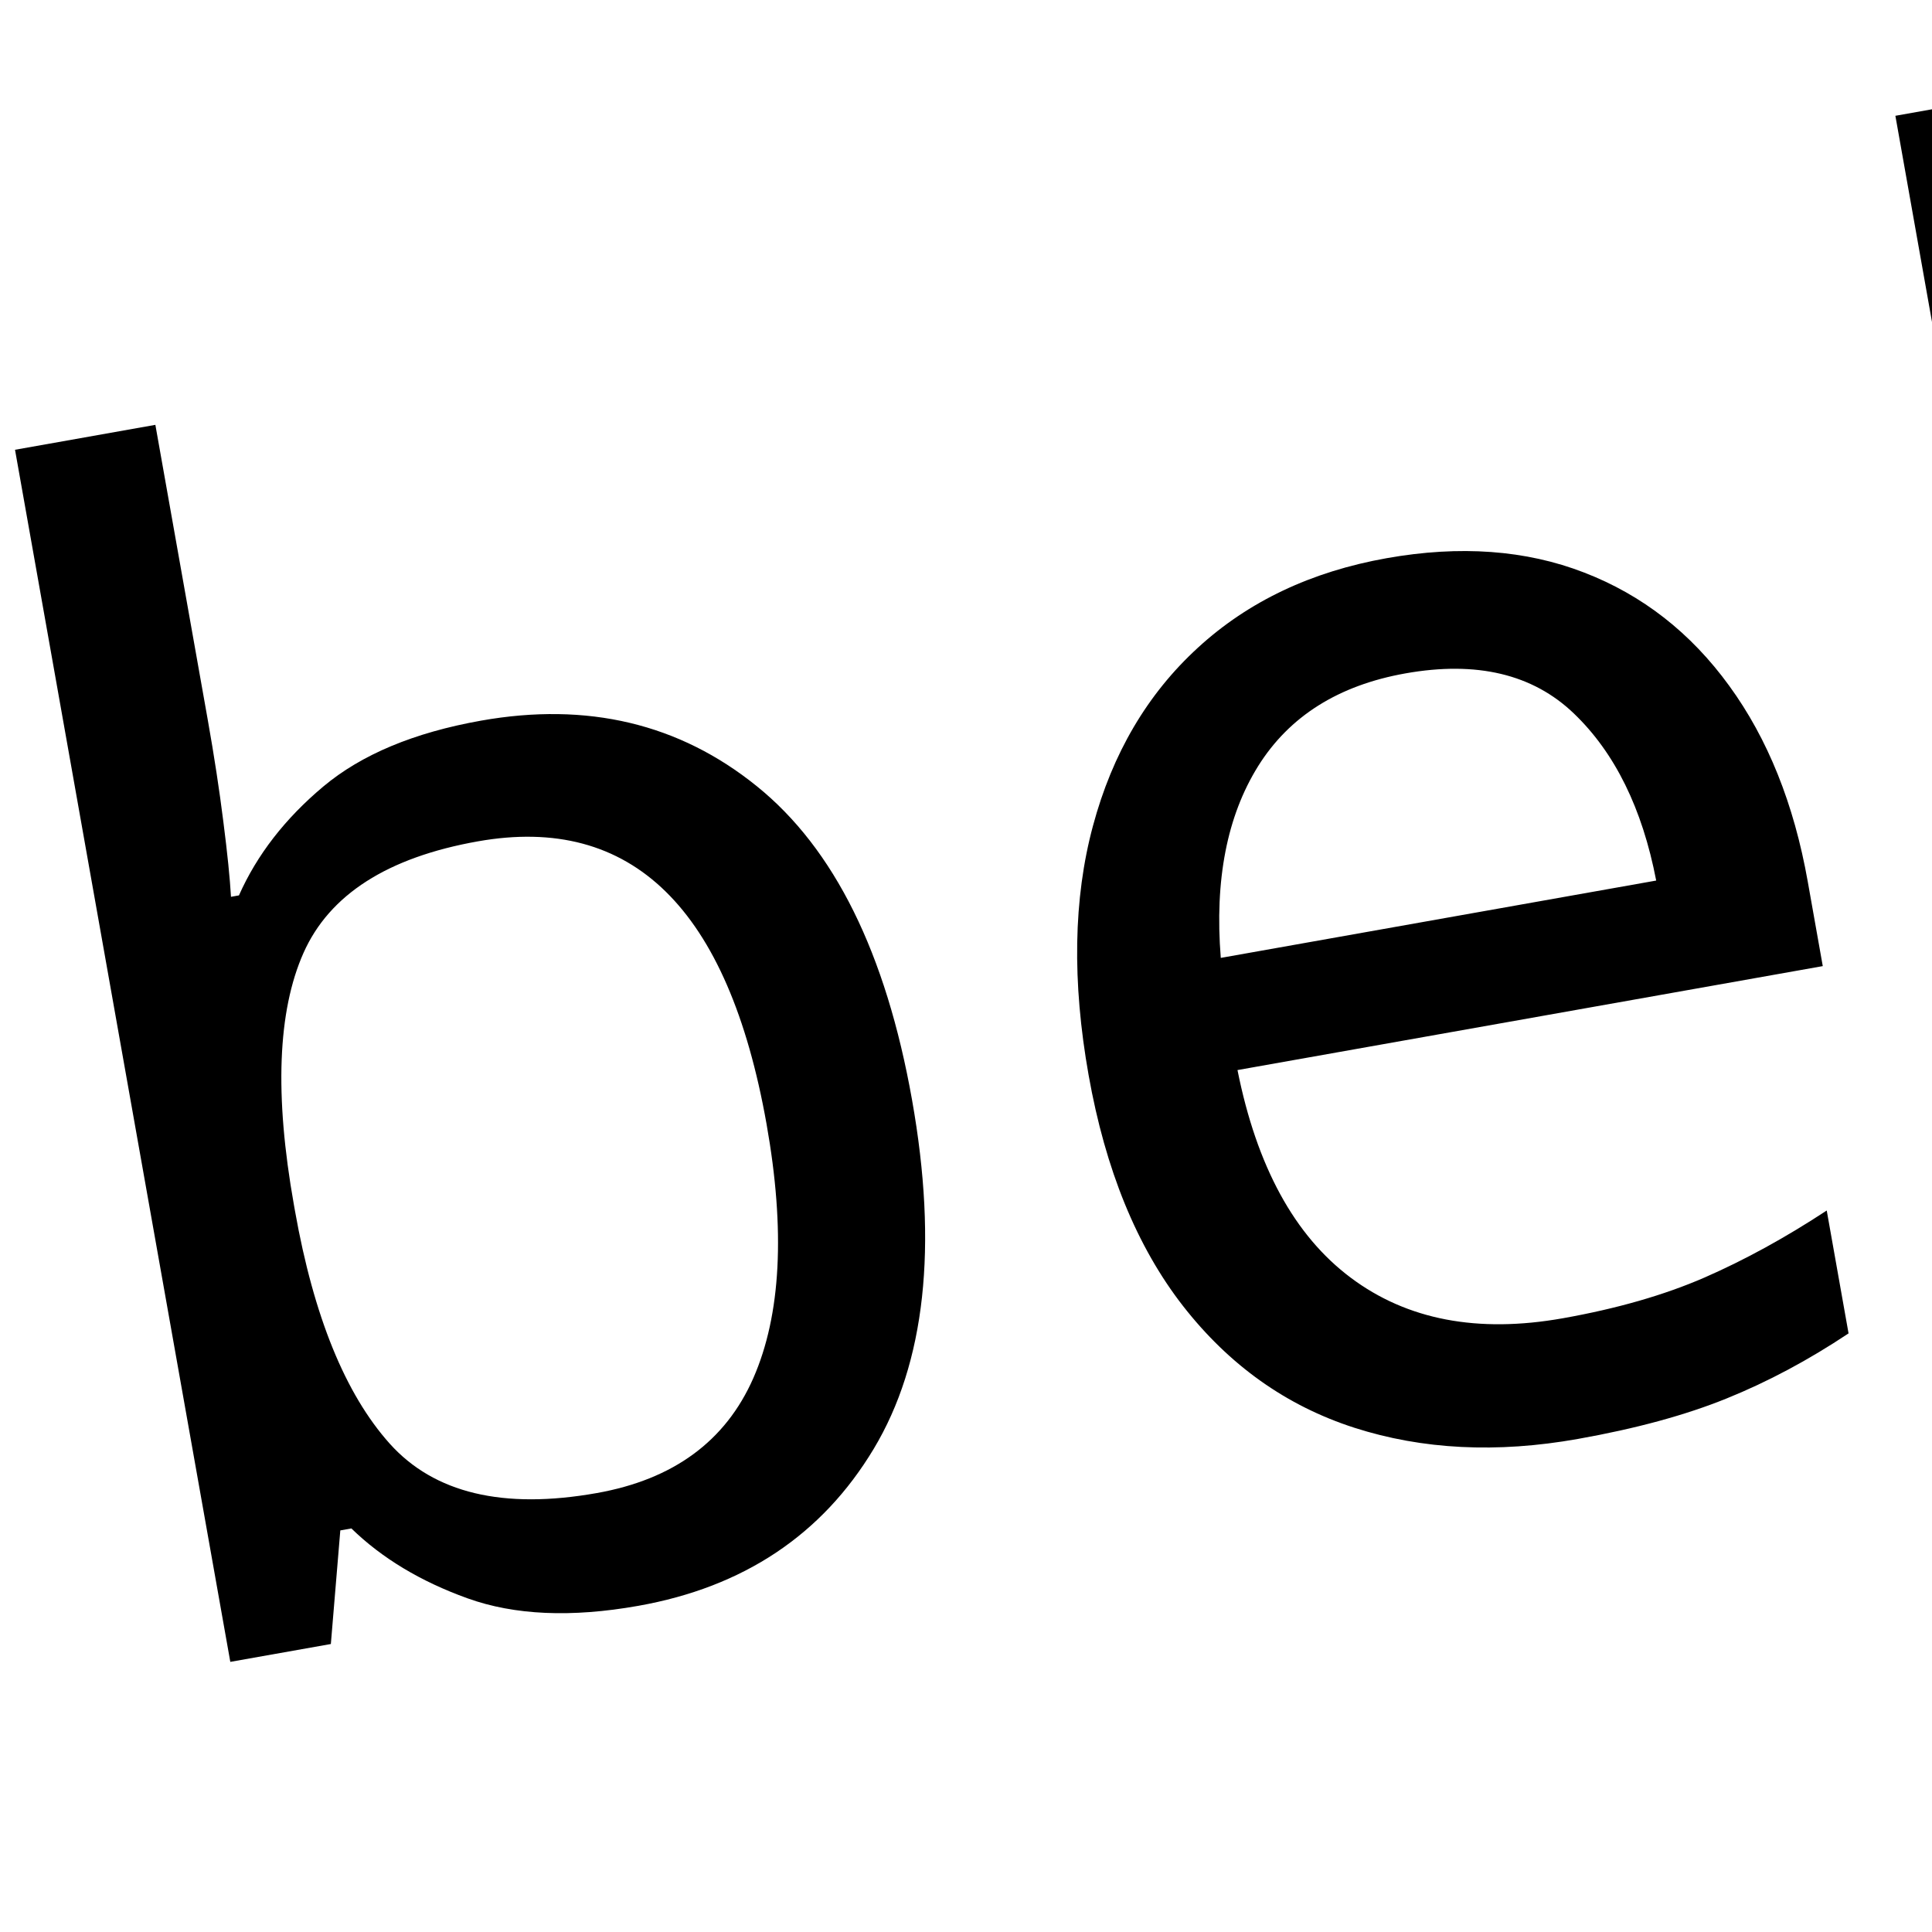
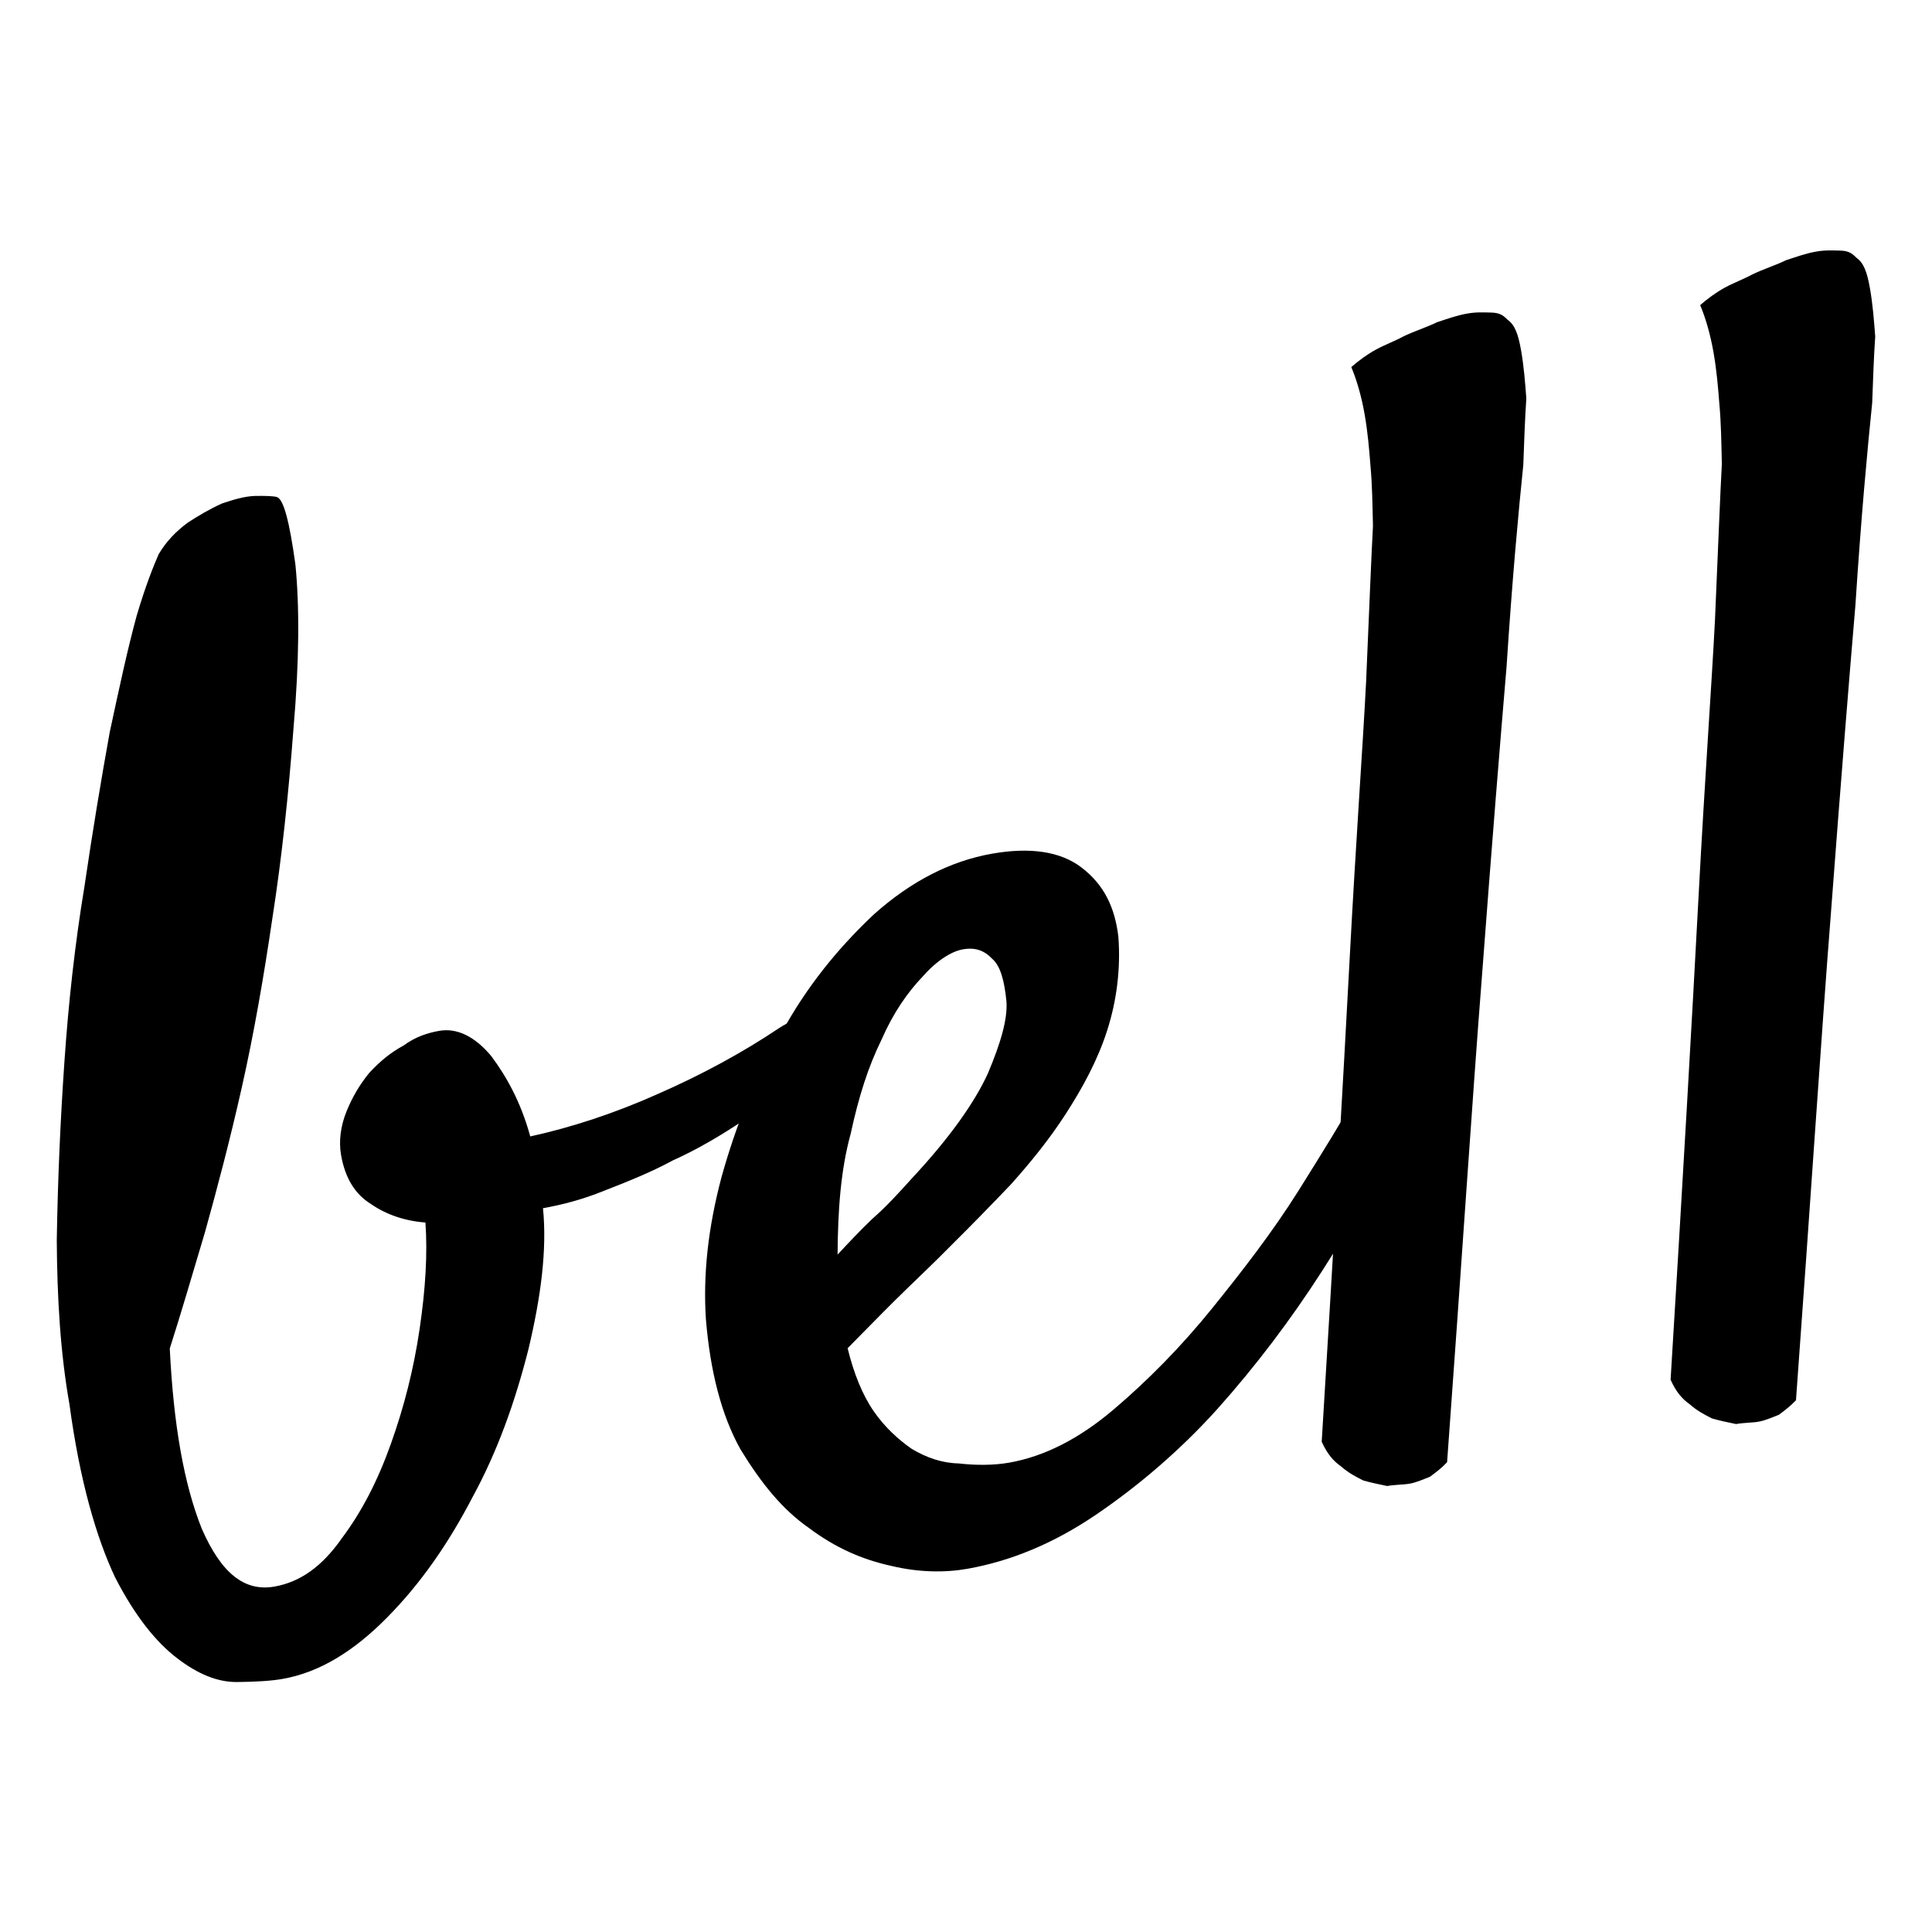
<svg xmlns="http://www.w3.org/2000/svg" width="100%" height="100%" viewBox="0 0 300 300" version="1.1" xml:space="preserve" style="fill-rule:evenodd;clip-rule:evenodd;stroke-linejoin:round;stroke-miterlimit:2;">
  <g transform="matrix(1.71983,-0.305468,0.305468,1.71983,-121.569,-66.9887)">
-     <text x="43.906px" y="198.969px" style="font-family: Satisfy;font-size:144px;">bell</text>
+     <g transform="matrix(144,0,0,144,43.906,198.969)">
+       <path d="M0.224,-0.56C0.214,-0.521 0.203,-0.483 0.191,-0.448C0.179,-0.412 0.167,-0.379 0.154,-0.348C0.141,-0.317 0.128,-0.289 0.116,-0.264C0.103,-0.238 0.092,-0.216 0.082,-0.197C0.076,-0.15 0.076,-0.113 0.082,-0.084C0.089,-0.055 0.101,-0.041 0.12,-0.041C0.136,-0.041 0.151,-0.048 0.166,-0.063C0.181,-0.077 0.194,-0.094 0.206,-0.115C0.218,-0.136 0.228,-0.158 0.236,-0.182C0.244,-0.206 0.249,-0.227 0.251,-0.246C0.239,-0.249 0.228,-0.255 0.22,-0.263C0.211,-0.271 0.207,-0.282 0.207,-0.296C0.207,-0.305 0.21,-0.314 0.215,-0.322C0.22,-0.33 0.226,-0.337 0.233,-0.343C0.241,-0.349 0.248,-0.353 0.257,-0.356C0.265,-0.36 0.273,-0.361 0.28,-0.361C0.291,-0.361 0.301,-0.354 0.309,-0.34C0.316,-0.326 0.322,-0.309 0.324,-0.287C0.35,-0.288 0.378,-0.292 0.406,-0.299C0.435,-0.306 0.462,-0.315 0.487,-0.326C0.494,-0.329 0.5,-0.33 0.505,-0.329C0.509,-0.328 0.513,-0.325 0.514,-0.321C0.516,-0.317 0.516,-0.313 0.514,-0.308C0.512,-0.303 0.508,-0.299 0.502,-0.297C0.487,-0.288 0.472,-0.281 0.456,-0.274C0.44,-0.267 0.424,-0.261 0.408,-0.257C0.393,-0.252 0.378,-0.249 0.363,-0.246C0.349,-0.243 0.336,-0.242 0.324,-0.242C0.322,-0.216 0.313,-0.188 0.3,-0.158C0.286,-0.127 0.27,-0.099 0.25,-0.074C0.23,-0.048 0.209,-0.027 0.185,-0.01C0.161,0.007 0.138,0.016 0.115,0.016C0.108,0.016 0.099,0.015 0.087,0.013C0.075,0.011 0.064,0.004 0.053,-0.008C0.042,-0.02 0.032,-0.038 0.024,-0.064C0.017,-0.09 0.013,-0.126 0.015,-0.174C0.015,-0.206 0.019,-0.24 0.025,-0.275C0.032,-0.311 0.04,-0.347 0.049,-0.383C0.058,-0.419 0.068,-0.453 0.08,-0.487C0.091,-0.52 0.102,-0.551 0.112,-0.578C0.123,-0.605 0.132,-0.627 0.141,-0.646C0.15,-0.664 0.157,-0.675 0.161,-0.681C0.167,-0.688 0.174,-0.693 0.182,-0.697C0.189,-0.7 0.197,-0.703 0.205,-0.705C0.212,-0.706 0.219,-0.707 0.226,-0.706C0.232,-0.705 0.237,-0.704 0.239,-0.703C0.243,-0.701 0.244,-0.686 0.243,-0.66C0.241,-0.634 0.235,-0.601 0.224,-0.56Z" style="fill-rule:nonzero;" />
+     </g>
+     <g transform="matrix(144,0,0,144,103.672,198.969)">
+       <path d="M0.442,-0.203C0.423,-0.174 0.401,-0.147 0.376,-0.12C0.351,-0.093 0.325,-0.069 0.297,-0.047C0.27,-0.026 0.241,-0.009 0.212,0.004C0.183,0.017 0.155,0.023 0.128,0.023C0.114,0.023 0.098,0.02 0.082,0.013C0.065,0.006 0.05,-0.004 0.036,-0.019C0.022,-0.033 0.012,-0.051 0.003,-0.074C-0.005,-0.097 -0.007,-0.125 -0.004,-0.157C-0.001,-0.184 0.007,-0.212 0.021,-0.242C0.035,-0.271 0.052,-0.299 0.073,-0.323C0.093,-0.348 0.116,-0.368 0.142,-0.385C0.168,-0.401 0.194,-0.409 0.22,-0.409C0.244,-0.409 0.262,-0.403 0.273,-0.391C0.285,-0.378 0.289,-0.363 0.288,-0.345C0.286,-0.325 0.28,-0.306 0.271,-0.289C0.262,-0.272 0.25,-0.257 0.237,-0.243C0.224,-0.229 0.21,-0.217 0.196,-0.206C0.181,-0.195 0.167,-0.185 0.154,-0.176C0.14,-0.166 0.126,-0.157 0.113,-0.148C0.1,-0.139 0.089,-0.131 0.079,-0.124C0.08,-0.108 0.083,-0.094 0.088,-0.083C0.093,-0.072 0.1,-0.063 0.107,-0.056C0.115,-0.049 0.124,-0.044 0.134,-0.042C0.144,-0.039 0.155,-0.037 0.165,-0.037C0.187,-0.037 0.21,-0.044 0.234,-0.058C0.258,-0.072 0.282,-0.089 0.305,-0.109C0.328,-0.129 0.35,-0.149 0.37,-0.171C0.389,-0.192 0.406,-0.211 0.419,-0.227C0.424,-0.232 0.428,-0.235 0.433,-0.236C0.438,-0.237 0.442,-0.236 0.445,-0.234C0.448,-0.232 0.449,-0.228 0.449,-0.222C0.449,-0.217 0.447,-0.21 0.442,-0.203ZM0.192,-0.354C0.185,-0.354 0.175,-0.35 0.165,-0.342C0.154,-0.334 0.143,-0.323 0.133,-0.308C0.122,-0.293 0.113,-0.276 0.104,-0.254C0.094,-0.233 0.088,-0.209 0.083,-0.182C0.091,-0.188 0.099,-0.194 0.108,-0.2C0.118,-0.206 0.127,-0.213 0.136,-0.22C0.164,-0.241 0.183,-0.26 0.194,-0.276C0.205,-0.293 0.212,-0.307 0.213,-0.318C0.214,-0.331 0.213,-0.34 0.209,-0.345C0.205,-0.351 0.2,-0.354 0.192,-0.354Z" style="fill-rule:nonzero;" />
+     </g>
+     <g transform="matrix(144,0,0,144,157.25,198.969)">
+       <path d="M-0.015,-0.016C0.014,-0.136 0.037,-0.233 0.054,-0.306C0.071,-0.379 0.085,-0.434 0.094,-0.473C0.104,-0.518 0.111,-0.55 0.115,-0.567C0.117,-0.58 0.119,-0.592 0.12,-0.604C0.121,-0.614 0.122,-0.625 0.122,-0.636C0.122,-0.647 0.121,-0.657 0.119,-0.666C0.124,-0.669 0.13,-0.672 0.136,-0.674C0.142,-0.676 0.148,-0.677 0.154,-0.679C0.161,-0.681 0.169,-0.682 0.176,-0.684C0.183,-0.685 0.189,-0.686 0.195,-0.686C0.201,-0.686 0.205,-0.685 0.21,-0.684C0.215,-0.683 0.217,-0.681 0.219,-0.678C0.223,-0.674 0.224,-0.668 0.224,-0.658C0.224,-0.648 0.223,-0.638 0.222,-0.628C0.219,-0.616 0.216,-0.602 0.213,-0.588C0.205,-0.56 0.194,-0.52 0.181,-0.467C0.169,-0.422 0.153,-0.361 0.133,-0.283C0.113,-0.206 0.089,-0.108 0.059,0.01C0.055,0.013 0.051,0.015 0.047,0.017C0.042,0.018 0.038,0.019 0.034,0.019C0.03,0.019 0.025,0.018 0.02,0.018C0.015,0.016 0.01,0.014 0.006,0.012C0.002,0.009 -0.002,0.006 -0.006,0.001C-0.01,-0.003 -0.013,-0.008 -0.015,-0.016Z" style="fill-rule:nonzero;" />
+     </g>
+     <g transform="matrix(144,0,0,144,188.75,198.969)">
+       <path d="M-0.015,-0.016C0.014,-0.136 0.037,-0.233 0.054,-0.306C0.071,-0.379 0.085,-0.434 0.094,-0.473C0.104,-0.518 0.111,-0.55 0.115,-0.567C0.117,-0.58 0.119,-0.592 0.12,-0.604C0.121,-0.614 0.122,-0.625 0.122,-0.636C0.122,-0.647 0.121,-0.657 0.119,-0.666C0.124,-0.669 0.13,-0.672 0.136,-0.674C0.142,-0.676 0.148,-0.677 0.154,-0.679C0.161,-0.681 0.169,-0.682 0.176,-0.684C0.183,-0.685 0.189,-0.686 0.195,-0.686C0.201,-0.686 0.205,-0.685 0.21,-0.684C0.215,-0.683 0.217,-0.681 0.219,-0.678C0.223,-0.674 0.224,-0.668 0.224,-0.658C0.224,-0.648 0.223,-0.638 0.222,-0.628C0.219,-0.616 0.216,-0.602 0.213,-0.588C0.205,-0.56 0.194,-0.52 0.181,-0.467C0.169,-0.422 0.153,-0.361 0.133,-0.283C0.113,-0.206 0.089,-0.108 0.059,0.01C0.055,0.013 0.051,0.015 0.047,0.017C0.042,0.018 0.038,0.019 0.034,0.019C0.03,0.019 0.025,0.018 0.02,0.018C0.015,0.016 0.01,0.014 0.006,0.012C0.002,0.009 -0.002,0.006 -0.006,0.001C-0.01,-0.003 -0.013,-0.008 -0.015,-0.016Z" style="fill-rule:nonzero;" />
+     </g>
  </g>
</svg>
